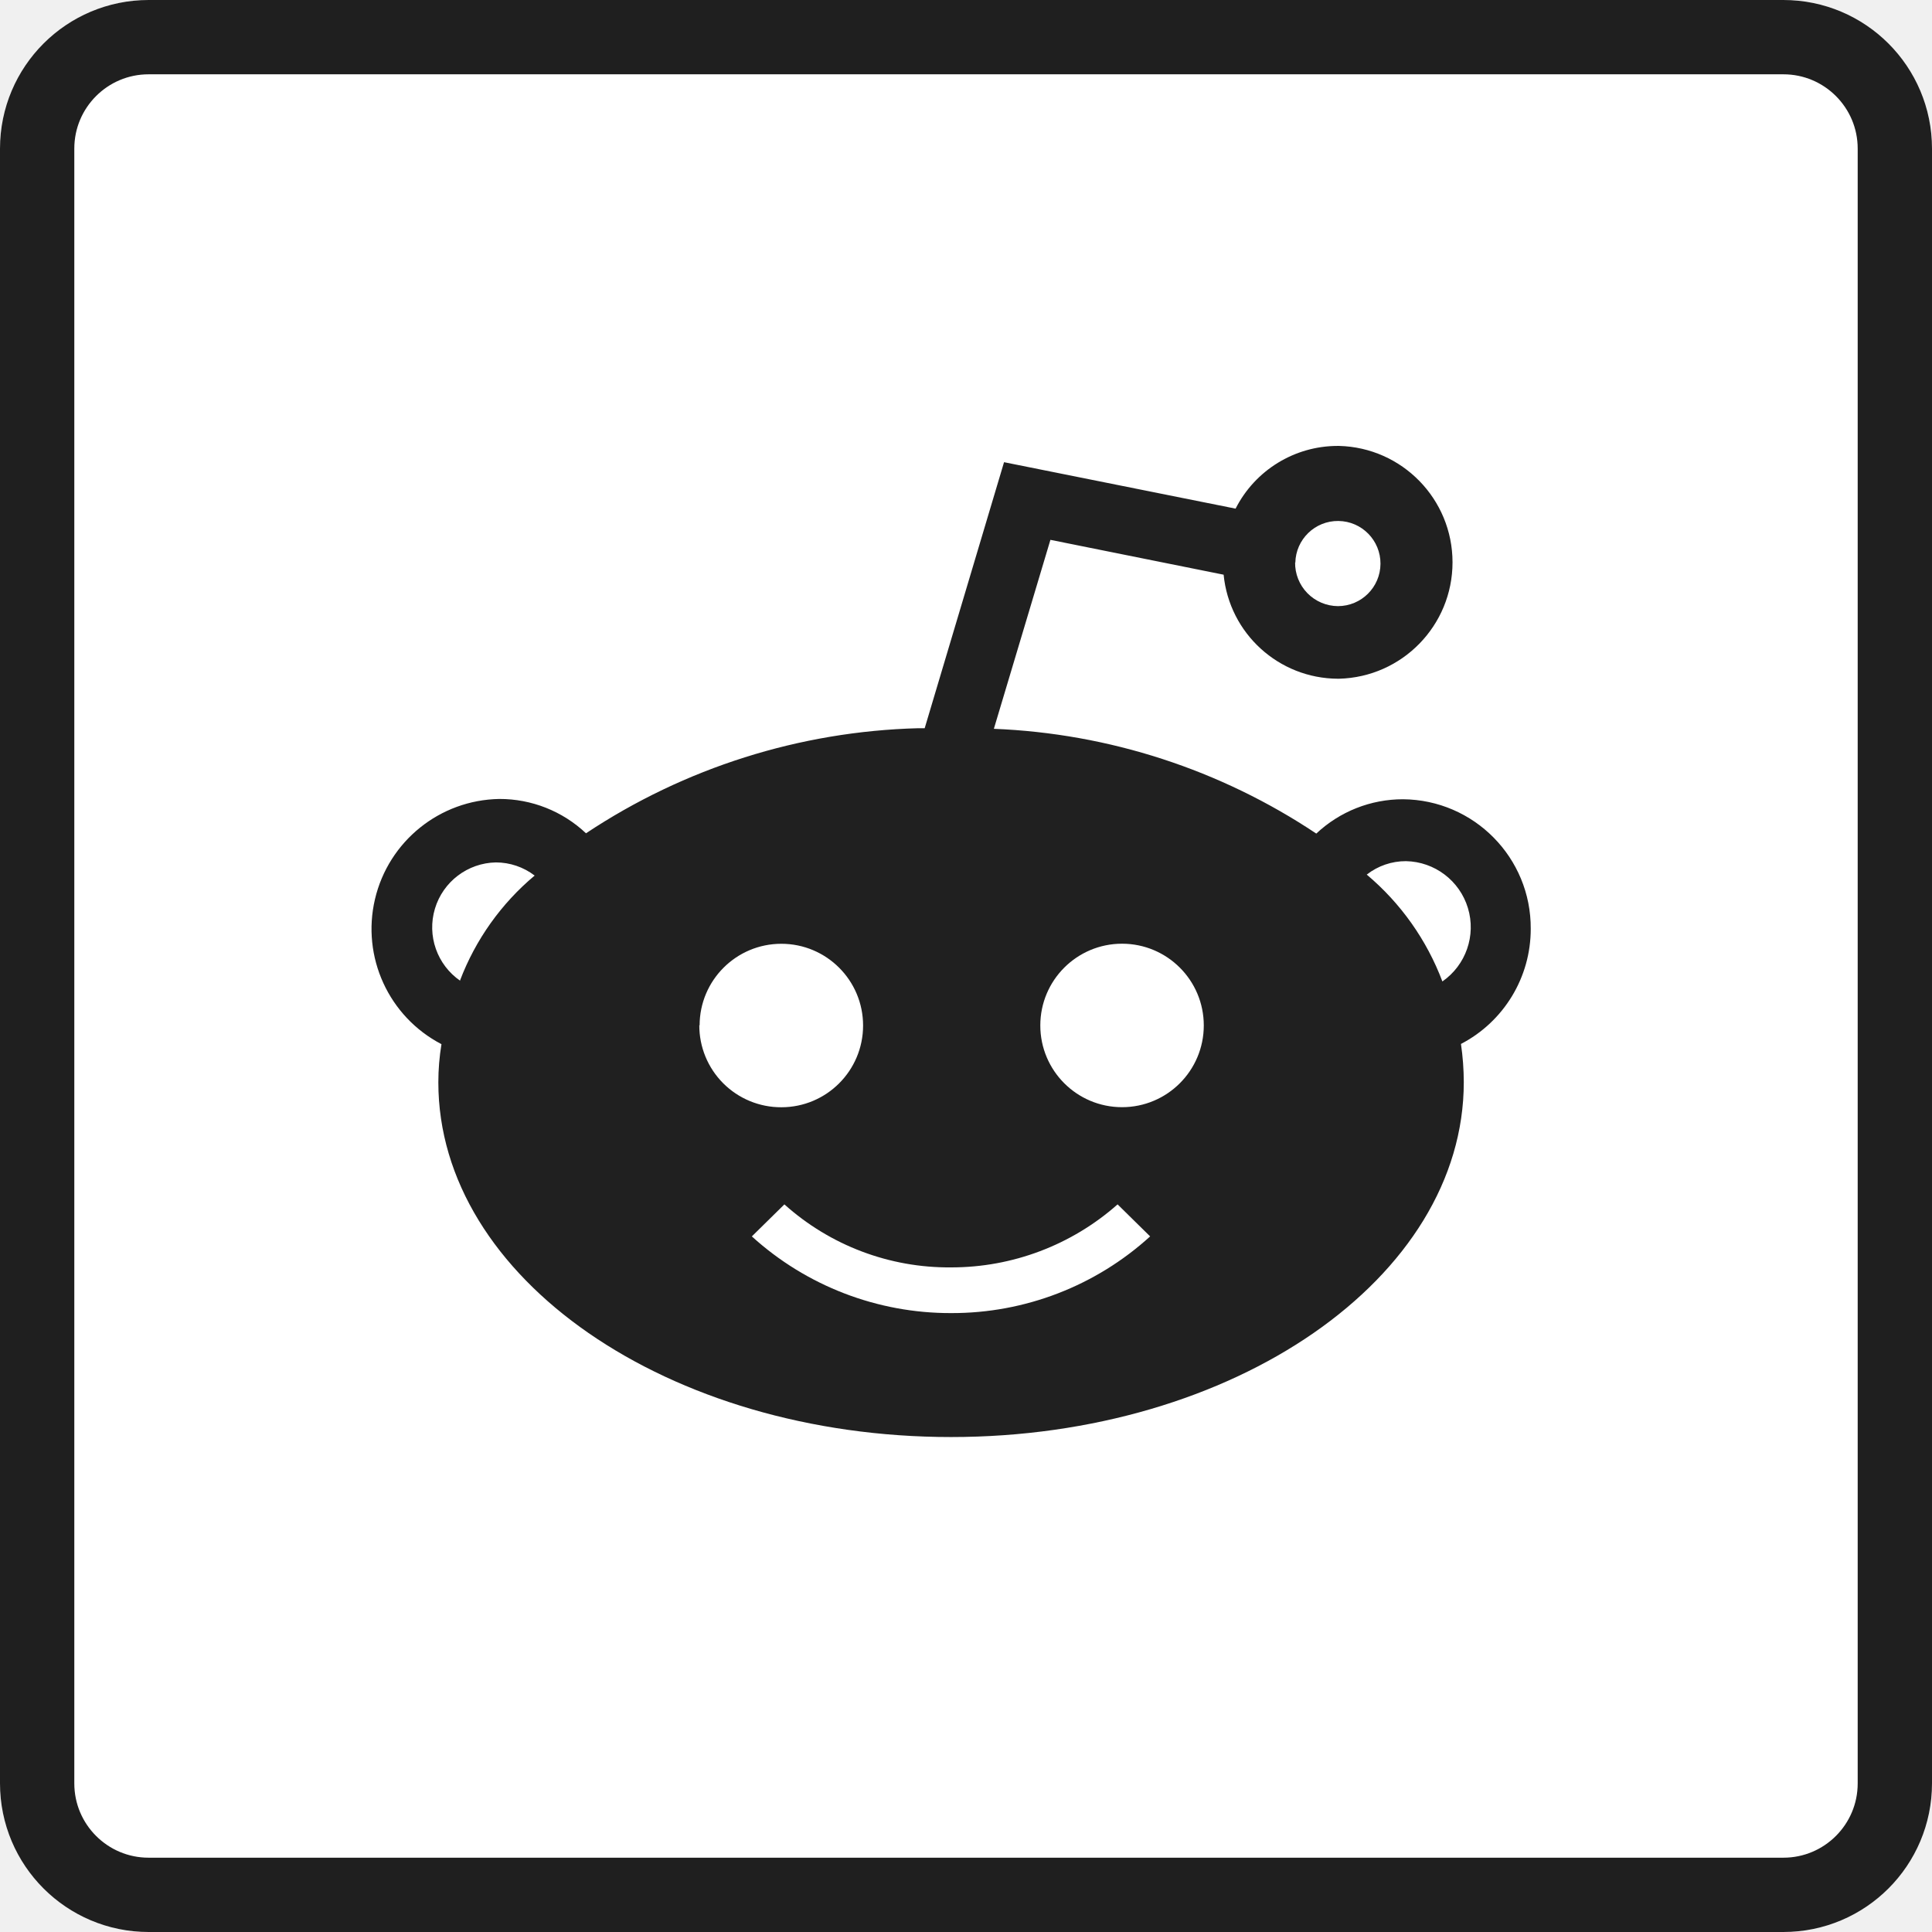
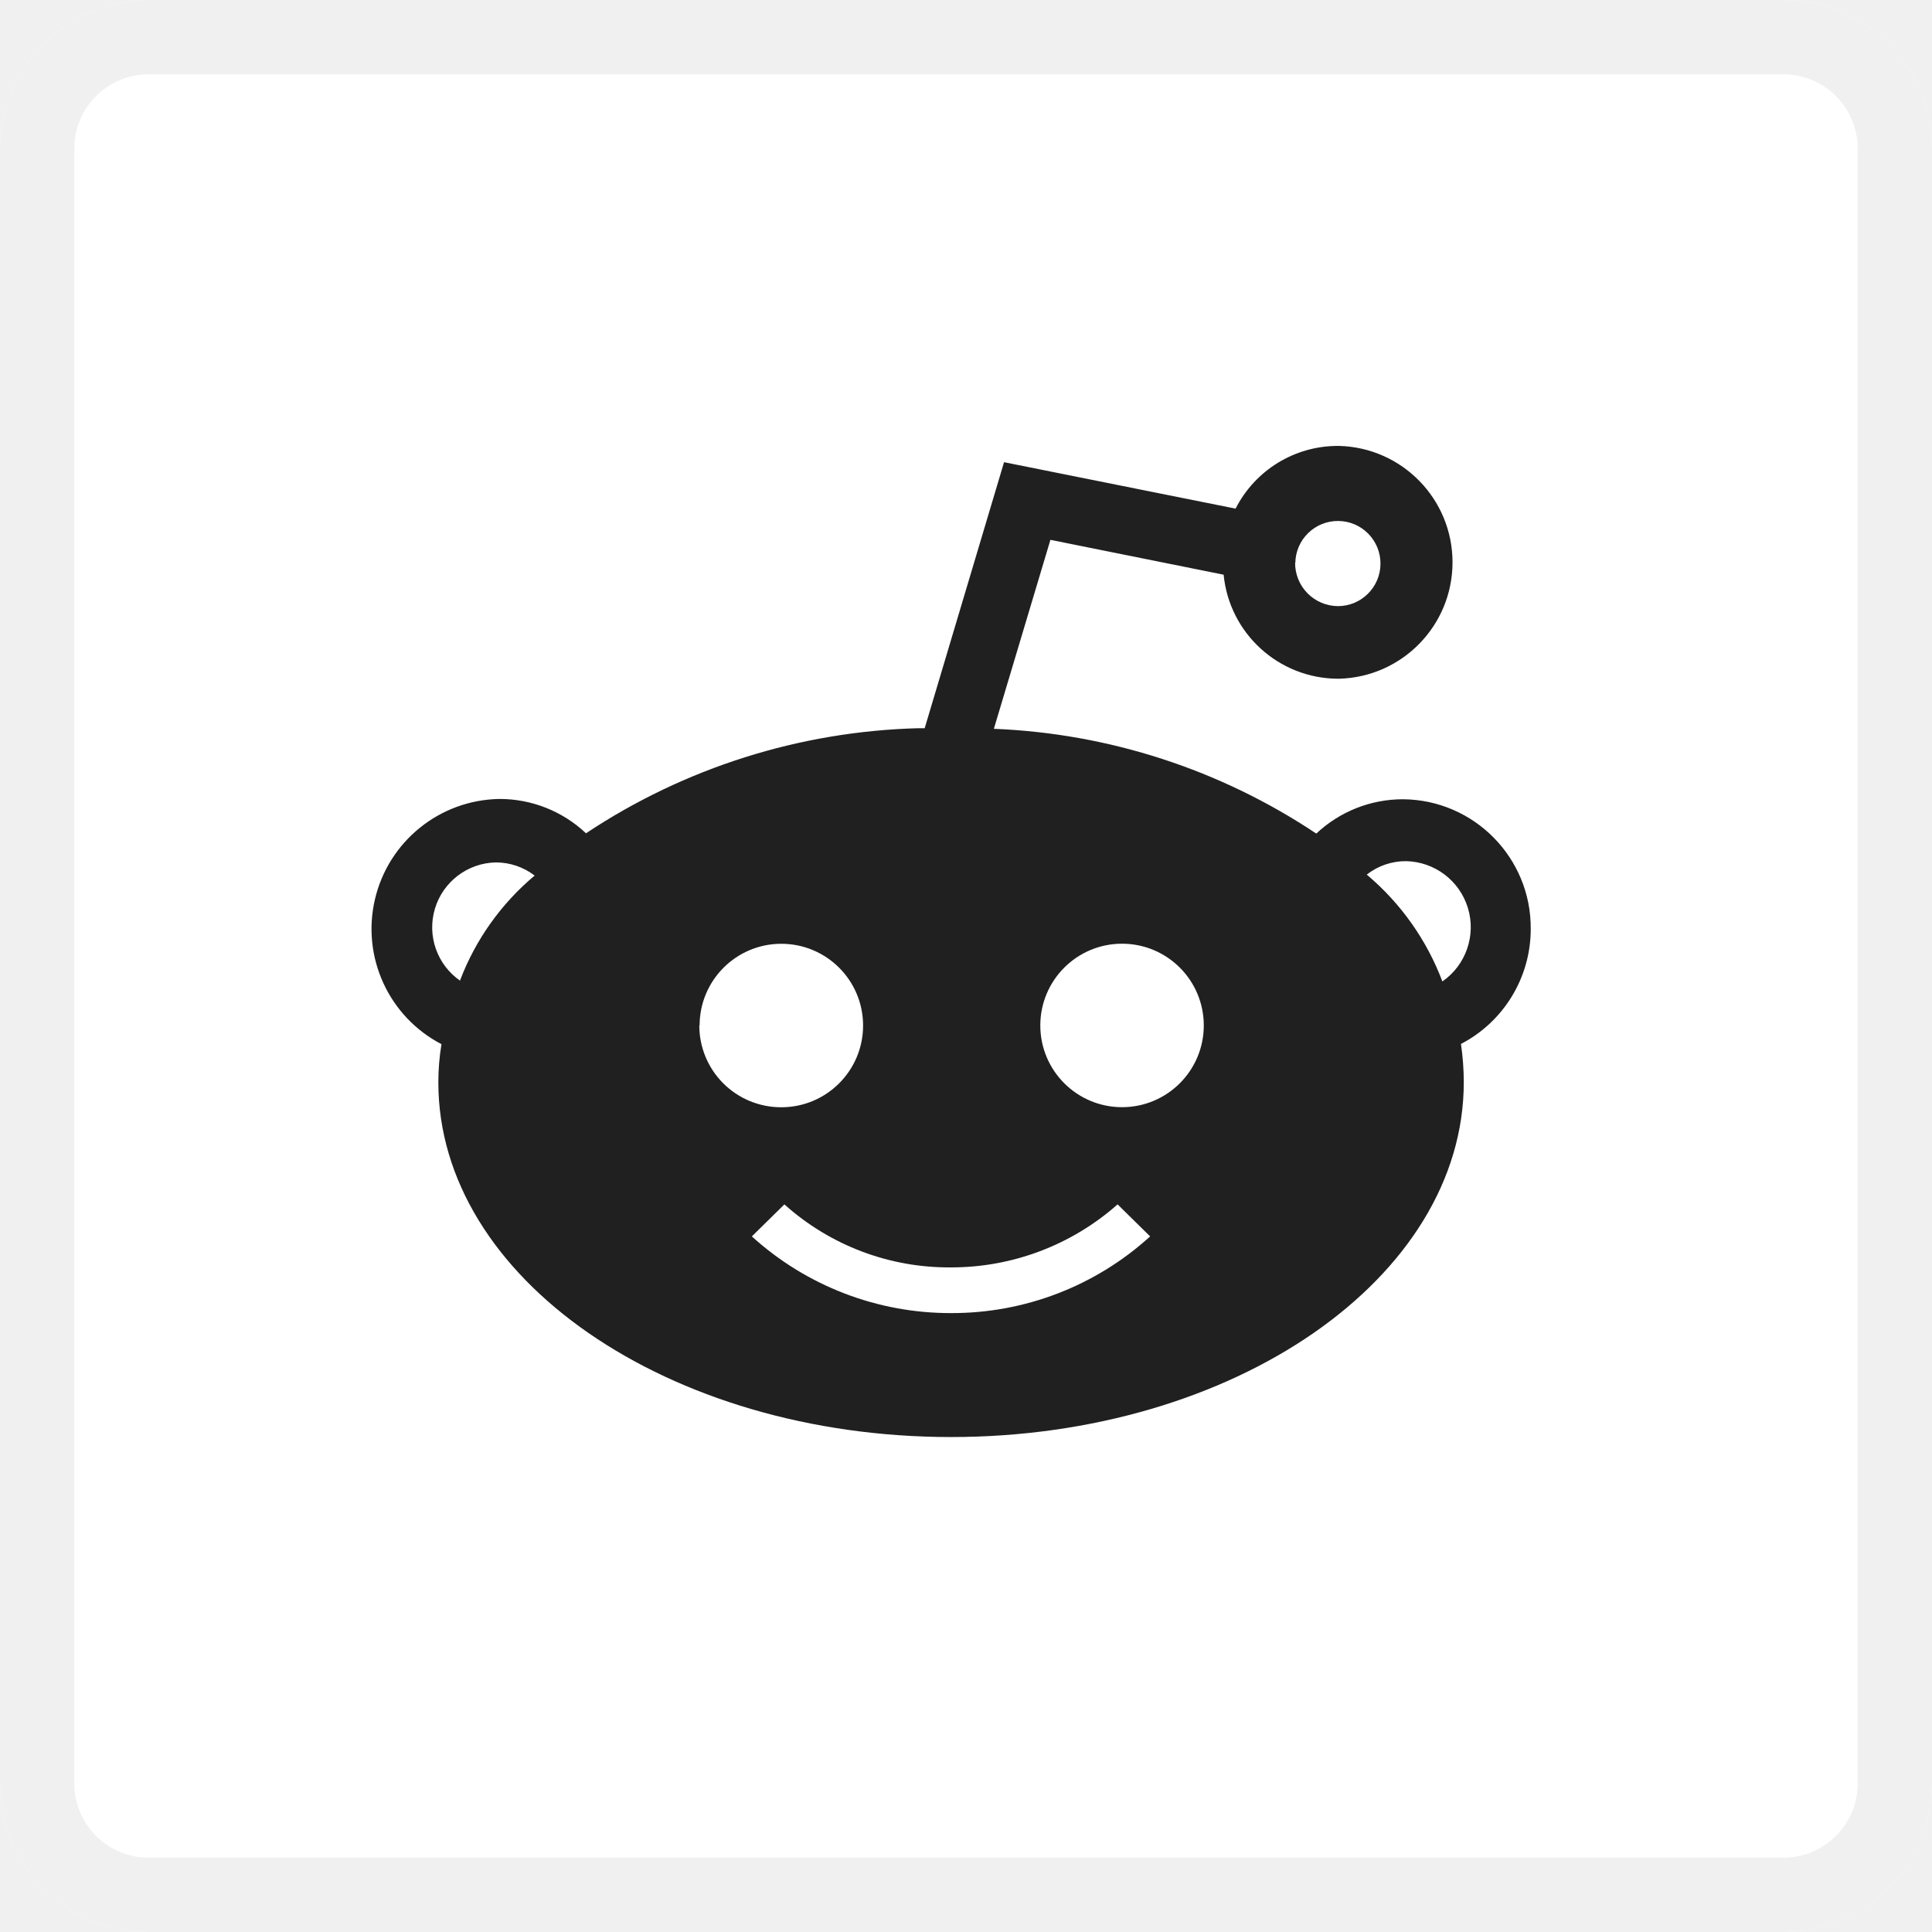
<svg xmlns="http://www.w3.org/2000/svg" width="26" height="26" viewBox="0 0 26 26">
  <g id="Reditt_Active" transform="translate(-983 -131)">
-     <g id="Rectangle_598" data-name="Rectangle 598" transform="translate(983 131)" fill="#fff" stroke="#1f1f1f" stroke-width="1">
+     <g id="Rectangle_598" data-name="Rectangle 598" transform="translate(983 131)" fill="#fff" stroke="#f0f0f0" stroke-width="1">
      <rect width="26" height="26" rx="2" stroke="none" />
      <rect x="0.5" y="0.5" width="25" height="25" rx="1.5" fill="none" />
    </g>
    <path id="Reddit" d="M47.1,70.5a1.733,1.733,0,0,0-1.719-1.744,1.7,1.7,0,0,0-1.167.462,8.424,8.424,0,0,0-4.339-1.41l.761-2.543,2.331.469a1.552,1.552,0,0,0,1.539,1.4h.014a1.567,1.567,0,0,0,0-3.133H44.5a1.542,1.542,0,0,0-1.372.844l-3.116-.625L38.944,67.8l-.087,0a8.487,8.487,0,0,0-4.471,1.414,1.692,1.692,0,0,0-1.167-.462,1.749,1.749,0,0,0-.778,3.3,3.174,3.174,0,0,0-.042.514c0,2.633,3.092,4.773,6.9,4.773s6.9-2.14,6.9-4.776a3.62,3.62,0,0,0-.038-.514A1.743,1.743,0,0,0,47.1,70.5Zm-14.405.7a.874.874,0,0,1,.479-1.594.858.858,0,0,1,.521.177A3.432,3.432,0,0,0,32.691,71.194Zm11.237-5.627a.573.573,0,1,1,.573.584A.58.58,0,0,1,43.929,65.567Zm-8.017,6.228a1.1,1.1,0,1,1,1.1,1.1A1.1,1.1,0,0,1,35.911,71.795ZM39.3,75.671a3.974,3.974,0,0,1-2.682-1.032l.438-.431a3.314,3.314,0,0,0,2.244.848,3.374,3.374,0,0,0,2.24-.848l.438.431A3.96,3.96,0,0,1,39.3,75.671ZM41.6,72.9a1.1,1.1,0,1,1,1.1-1.1A1.1,1.1,0,0,1,41.6,72.9Zm4.311-1.692a3.484,3.484,0,0,0-1.018-1.438.852.852,0,0,1,.528-.181.889.889,0,0,1,.49,1.619Z" transform="translate(956.5 73)" fill="#1f1f1f" opacity="0.996" />
  </g>
</svg>
